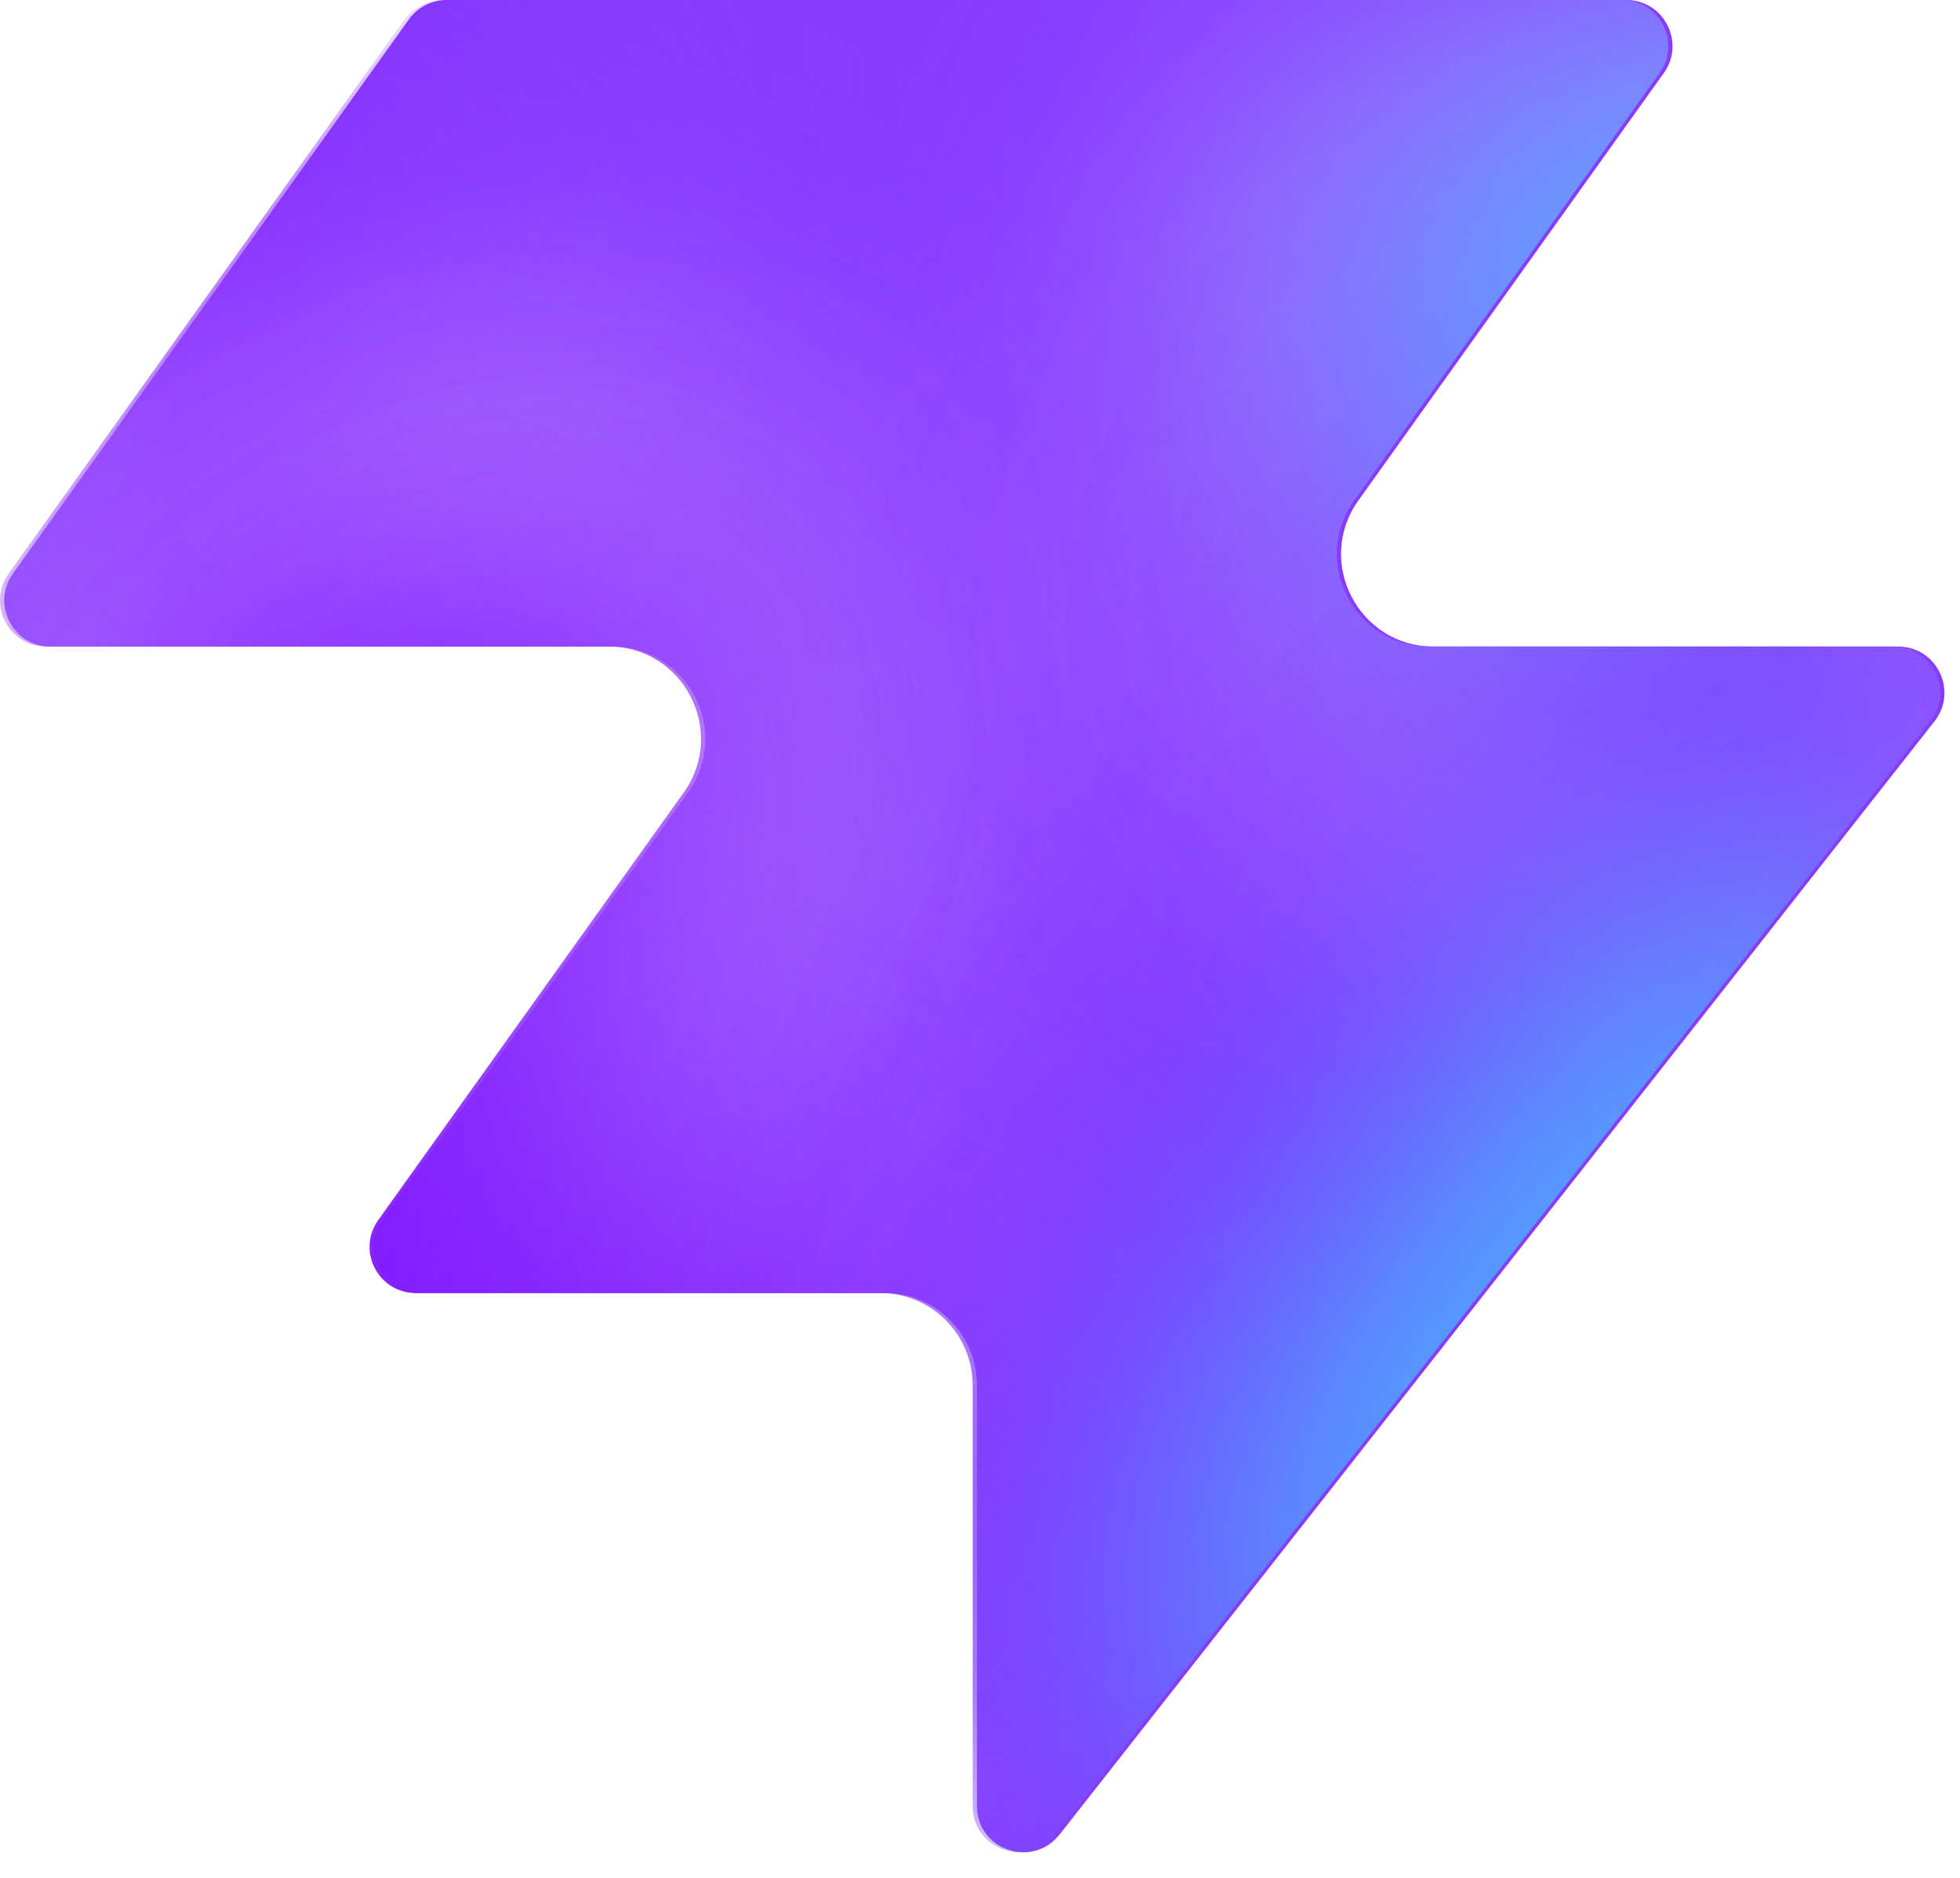
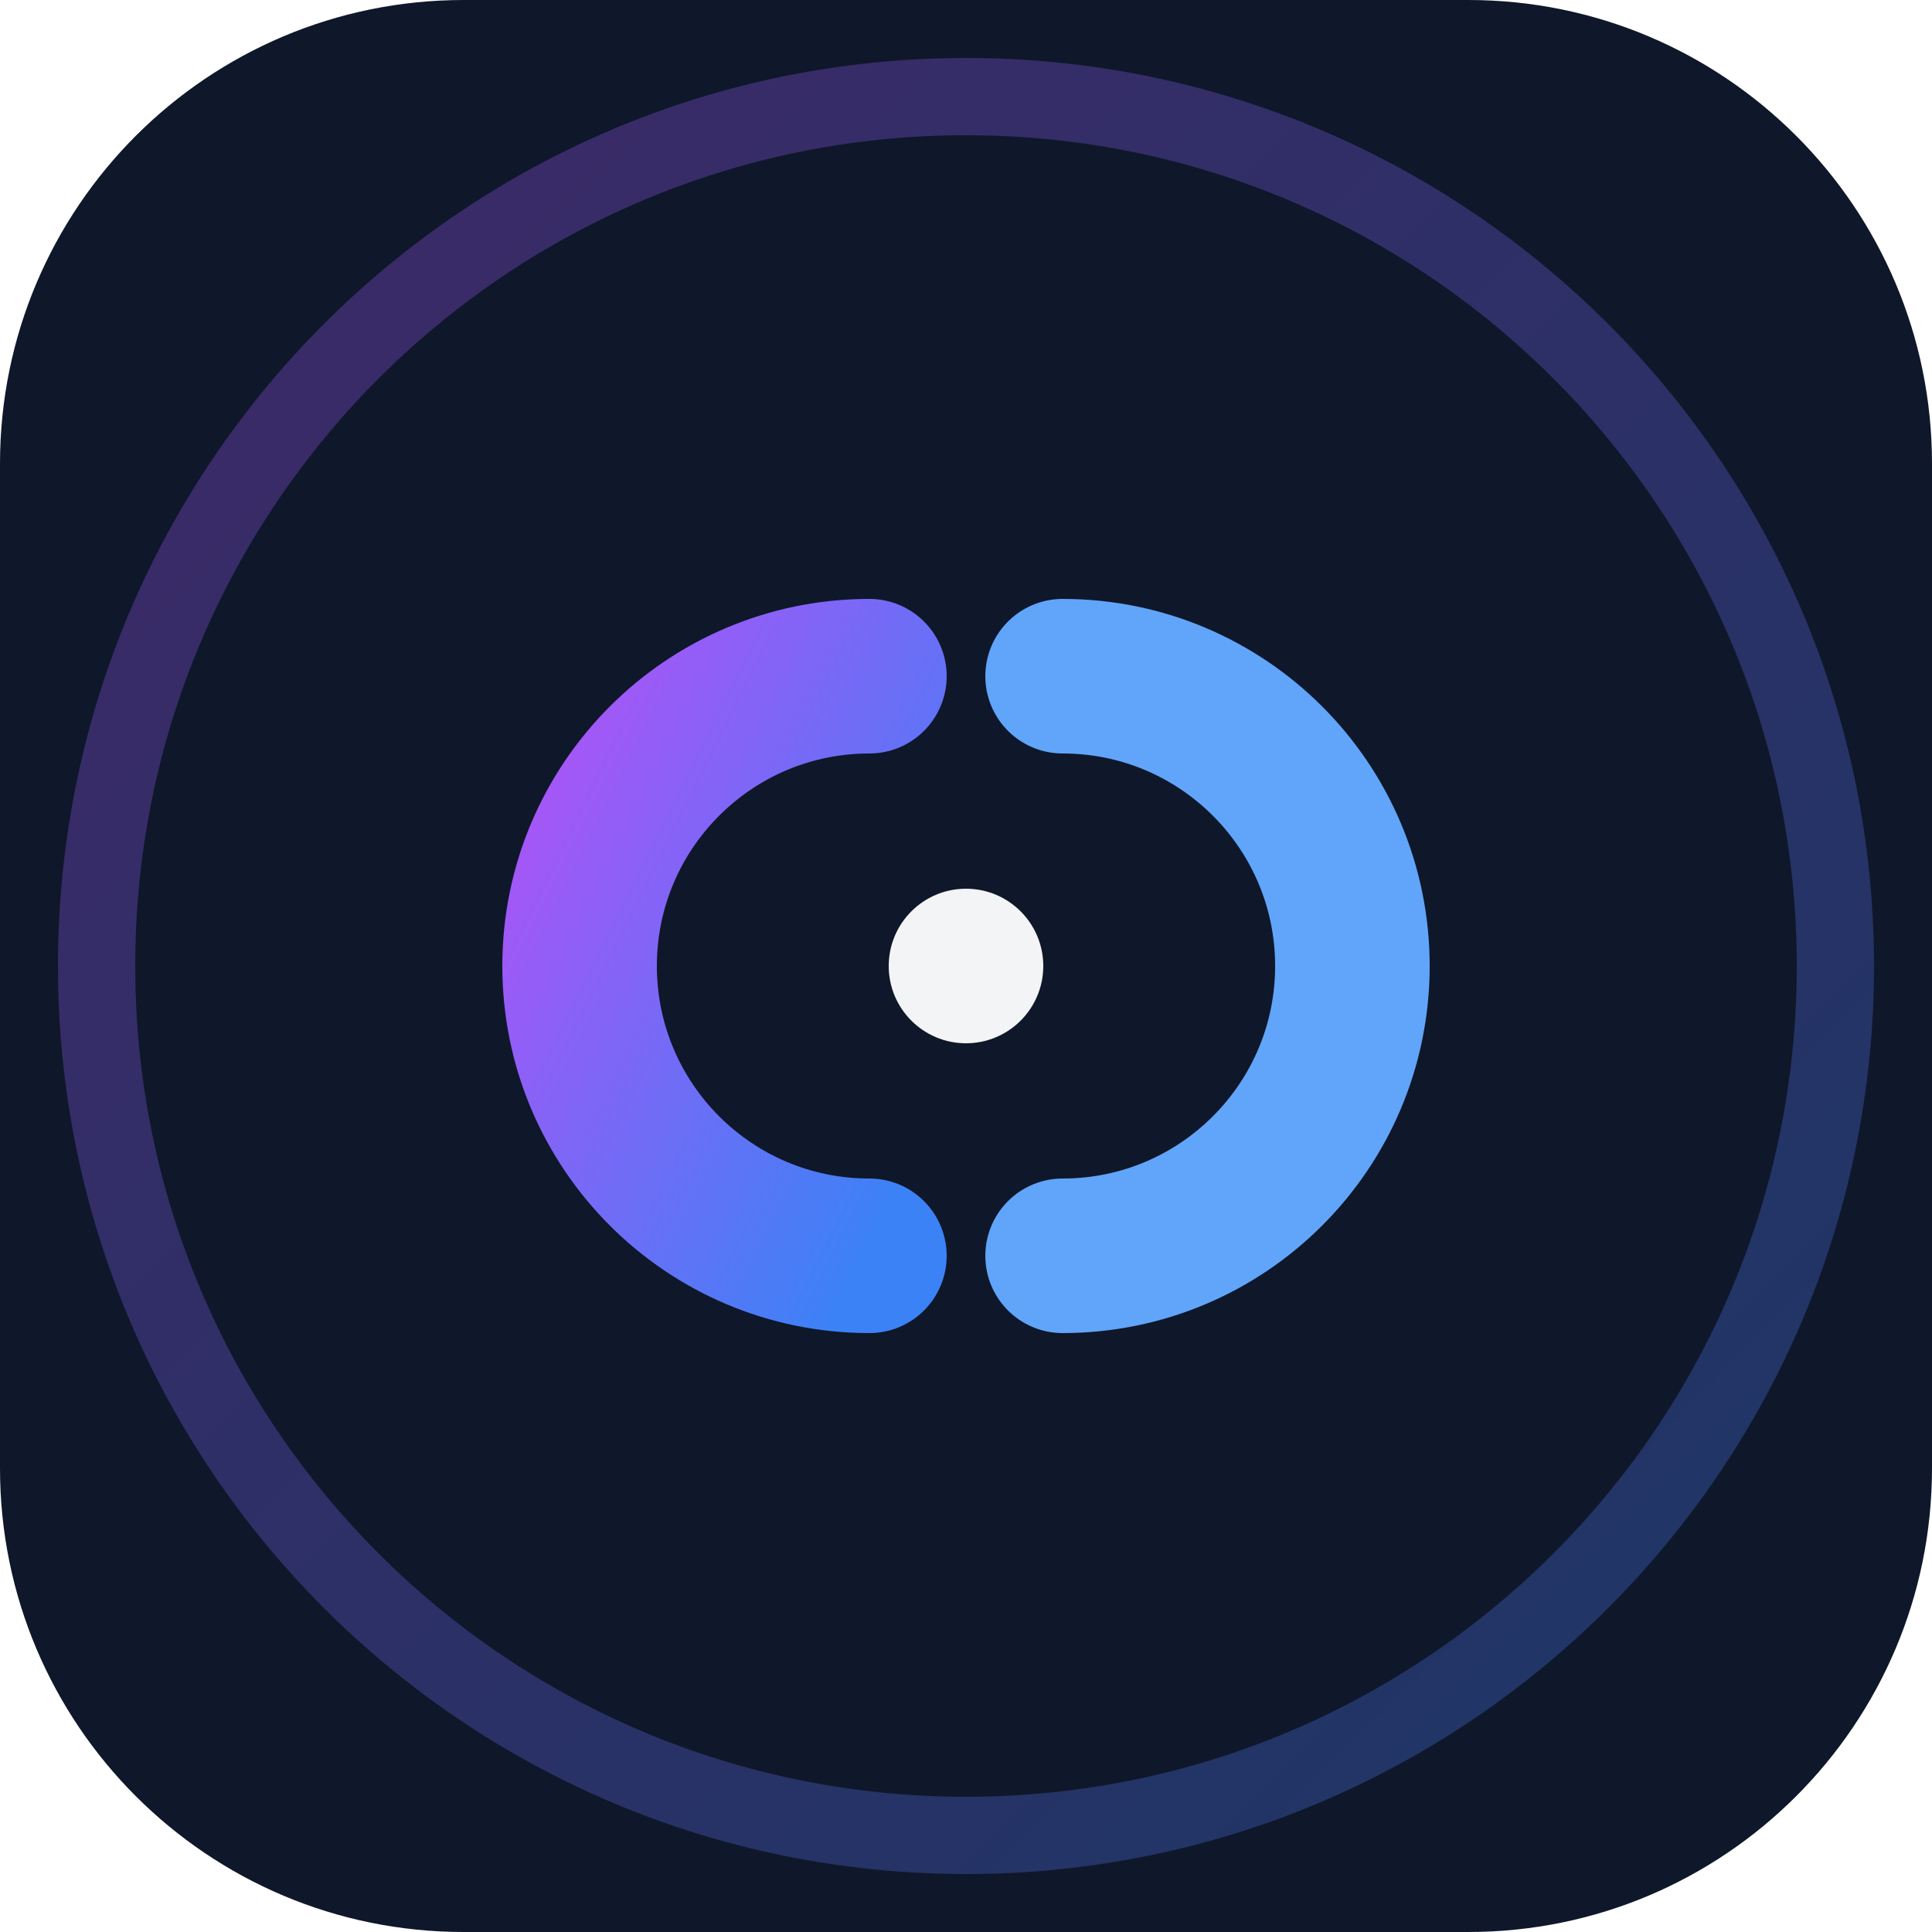
- <svg xmlns="http://www.w3.org/2000/svg" width="48" height="46" fill="none" viewBox="0 0 48 46">
-   <path fill="#863bff" d="M25.946 44.938c-.664.845-2.021.375-2.021-.698V33.937a2.26 2.26 0 0 0-2.262-2.262H10.287c-.92 0-1.456-1.04-.92-1.788l7.48-10.471c1.07-1.497 0-3.578-1.842-3.578H1.237c-.92 0-1.456-1.04-.92-1.788L10.013.474c.214-.297.556-.474.92-.474h28.894c.92 0 1.456 1.04.92 1.788l-7.48 10.471c-1.07 1.498 0 3.579 1.842 3.579h11.377c.943 0 1.473 1.088.89 1.83L25.947 44.94z" style="fill:#863bff;fill:color(display-p3 .525 .23 1);fill-opacity:1" />
-   <mask id="a" width="48" height="46" x="0" y="0" maskUnits="userSpaceOnUse" style="mask-type:alpha">
-     <path fill="#000" d="M25.842 44.938c-.664.844-2.021.375-2.021-.698V33.937a2.26 2.26 0 0 0-2.262-2.262H10.183c-.92 0-1.456-1.04-.92-1.788l7.48-10.471c1.07-1.498 0-3.579-1.842-3.579H1.133c-.92 0-1.456-1.04-.92-1.787L9.91.473c.214-.297.556-.474.92-.474h28.894c.92 0 1.456 1.04.92 1.788l-7.48 10.471c-1.07 1.498 0 3.578 1.842 3.578h11.377c.943 0 1.473 1.088.89 1.832L25.843 44.94z" style="fill:#000;fill-opacity:1" />
-   </mask>
-   <g mask="url(#a)">
-     <g filter="url(#b)">
-       <ellipse cx="5.508" cy="14.704" fill="#ede6ff" rx="5.508" ry="14.704" style="fill:#ede6ff;fill:color(display-p3 .927 .903 1);fill-opacity:1" transform="matrix(.00324 1 1 -.00324 -4.47 31.516)" />
-     </g>
-     <g filter="url(#c)">
-       <ellipse cx="10.399" cy="29.851" fill="#ede6ff" rx="10.399" ry="29.851" style="fill:#ede6ff;fill:color(display-p3 .927 .903 1);fill-opacity:1" transform="matrix(.00324 1 1 -.00324 -39.328 7.883)" />
-     </g>
-     <g filter="url(#d)">
-       <ellipse cx="5.508" cy="30.487" fill="#7e14ff" rx="5.508" ry="30.487" style="fill:#7e14ff;fill:color(display-p3 .492 .077 1);fill-opacity:1" transform="rotate(89.814 -25.913 -14.639)scale(1 -1)" />
-     </g>
-     <g filter="url(#e)">
-       <ellipse cx="5.508" cy="30.599" fill="#7e14ff" rx="5.508" ry="30.599" style="fill:#7e14ff;fill:color(display-p3 .492 .077 1);fill-opacity:1" transform="rotate(89.814 -32.644 -3.334)scale(1 -1)" />
-     </g>
-     <g filter="url(#f)">
-       <ellipse cx="5.508" cy="30.599" fill="#7e14ff" rx="5.508" ry="30.599" style="fill:#7e14ff;fill:color(display-p3 .492 .077 1);fill-opacity:1" transform="matrix(.00324 1 1 -.00324 -34.34 30.47)" />
-     </g>
-     <g filter="url(#g)">
-       <ellipse cx="14.072" cy="22.078" fill="#ede6ff" rx="14.072" ry="22.078" style="fill:#ede6ff;fill:color(display-p3 .927 .903 1);fill-opacity:1" transform="rotate(93.35 24.506 48.493)scale(-1 1)" />
-     </g>
-     <g filter="url(#h)">
-       <ellipse cx="3.47" cy="21.501" fill="#7e14ff" rx="3.47" ry="21.501" style="fill:#7e14ff;fill:color(display-p3 .492 .077 1);fill-opacity:1" transform="rotate(89.009 28.708 47.59)scale(-1 1)" />
-     </g>
-     <g filter="url(#i)">
-       <ellipse cx="3.47" cy="21.501" fill="#7e14ff" rx="3.47" ry="21.501" style="fill:#7e14ff;fill:color(display-p3 .492 .077 1);fill-opacity:1" transform="rotate(89.009 28.708 47.59)scale(-1 1)" />
-     </g>
-     <g filter="url(#j)">
-       <ellipse cx=".387" cy="8.972" fill="#7e14ff" rx="4.407" ry="29.108" style="fill:#7e14ff;fill:color(display-p3 .492 .077 1);fill-opacity:1" transform="rotate(39.51 .387 8.972)" />
-     </g>
-     <g filter="url(#k)">
-       <ellipse cx="47.523" cy="-6.092" fill="#7e14ff" rx="4.407" ry="29.108" style="fill:#7e14ff;fill:color(display-p3 .492 .077 1);fill-opacity:1" transform="rotate(37.892 47.523 -6.092)" />
-     </g>
-     <g filter="url(#l)">
-       <ellipse cx="41.412" cy="6.333" fill="#47bfff" rx="5.971" ry="9.665" style="fill:#47bfff;fill:color(display-p3 .28 .748 1);fill-opacity:1" transform="rotate(37.892 41.412 6.333)" />
-     </g>
-     <g filter="url(#m)">
-       <ellipse cx="-1.879" cy="38.332" fill="#7e14ff" rx="4.407" ry="29.108" style="fill:#7e14ff;fill:color(display-p3 .492 .077 1);fill-opacity:1" transform="rotate(37.892 -1.88 38.332)" />
-     </g>
-     <g filter="url(#n)">
-       <ellipse cx="-1.879" cy="38.332" fill="#7e14ff" rx="4.407" ry="29.108" style="fill:#7e14ff;fill:color(display-p3 .492 .077 1);fill-opacity:1" transform="rotate(37.892 -1.88 38.332)" />
-     </g>
-     <g filter="url(#o)">
-       <ellipse cx="35.651" cy="29.907" fill="#7e14ff" rx="4.407" ry="29.108" style="fill:#7e14ff;fill:color(display-p3 .492 .077 1);fill-opacity:1" transform="rotate(37.892 35.651 29.907)" />
-     </g>
-     <g filter="url(#p)">
-       <ellipse cx="38.418" cy="32.4" fill="#47bfff" rx="5.971" ry="15.297" style="fill:#47bfff;fill:color(display-p3 .28 .748 1);fill-opacity:1" transform="rotate(37.892 38.418 32.4)" />
-     </g>
-   </g>
+ <svg xmlns="http://www.w3.org/2000/svg" viewBox="0 0 100 100" width="100%" height="100%">
  <defs>
-     <filter id="b" width="60.045" height="41.654" x="-19.77" y="16.149" color-interpolation-filters="sRGB" filterUnits="userSpaceOnUse">
-       <feFlood flood-opacity="0" result="BackgroundImageFix" />
-       <feBlend in="SourceGraphic" in2="BackgroundImageFix" result="shape" />
-       <feGaussianBlur result="effect1_foregroundBlur_2002_17158" stdDeviation="7.659" />
-     </filter>
-     <filter id="c" width="90.34" height="51.437" x="-54.613" y="-7.533" color-interpolation-filters="sRGB" filterUnits="userSpaceOnUse">
-       <feFlood flood-opacity="0" result="BackgroundImageFix" />
-       <feBlend in="SourceGraphic" in2="BackgroundImageFix" result="shape" />
-       <feGaussianBlur result="effect1_foregroundBlur_2002_17158" stdDeviation="7.659" />
-     </filter>
-     <filter id="d" width="79.355" height="29.4" x="-49.64" y="2.03" color-interpolation-filters="sRGB" filterUnits="userSpaceOnUse">
-       <feFlood flood-opacity="0" result="BackgroundImageFix" />
-       <feBlend in="SourceGraphic" in2="BackgroundImageFix" result="shape" />
-       <feGaussianBlur result="effect1_foregroundBlur_2002_17158" stdDeviation="4.596" />
-     </filter>
-     <filter id="e" width="79.579" height="29.4" x="-45.045" y="20.029" color-interpolation-filters="sRGB" filterUnits="userSpaceOnUse">
-       <feFlood flood-opacity="0" result="BackgroundImageFix" />
-       <feBlend in="SourceGraphic" in2="BackgroundImageFix" result="shape" />
-       <feGaussianBlur result="effect1_foregroundBlur_2002_17158" stdDeviation="4.596" />
-     </filter>
-     <filter id="f" width="79.579" height="29.4" x="-43.513" y="21.178" color-interpolation-filters="sRGB" filterUnits="userSpaceOnUse">
-       <feFlood flood-opacity="0" result="BackgroundImageFix" />
-       <feBlend in="SourceGraphic" in2="BackgroundImageFix" result="shape" />
-       <feGaussianBlur result="effect1_foregroundBlur_2002_17158" stdDeviation="4.596" />
-     </filter>
-     <filter id="g" width="74.749" height="58.852" x="15.756" y="-17.901" color-interpolation-filters="sRGB" filterUnits="userSpaceOnUse">
-       <feFlood flood-opacity="0" result="BackgroundImageFix" />
-       <feBlend in="SourceGraphic" in2="BackgroundImageFix" result="shape" />
-       <feGaussianBlur result="effect1_foregroundBlur_2002_17158" stdDeviation="7.659" />
-     </filter>
-     <filter id="h" width="61.377" height="25.362" x="23.548" y="2.284" color-interpolation-filters="sRGB" filterUnits="userSpaceOnUse">
-       <feFlood flood-opacity="0" result="BackgroundImageFix" />
-       <feBlend in="SourceGraphic" in2="BackgroundImageFix" result="shape" />
-       <feGaussianBlur result="effect1_foregroundBlur_2002_17158" stdDeviation="4.596" />
-     </filter>
-     <filter id="i" width="61.377" height="25.362" x="23.548" y="2.284" color-interpolation-filters="sRGB" filterUnits="userSpaceOnUse">
-       <feFlood flood-opacity="0" result="BackgroundImageFix" />
-       <feBlend in="SourceGraphic" in2="BackgroundImageFix" result="shape" />
-       <feGaussianBlur result="effect1_foregroundBlur_2002_17158" stdDeviation="4.596" />
-     </filter>
-     <filter id="j" width="56.045" height="63.649" x="-27.636" y="-22.853" color-interpolation-filters="sRGB" filterUnits="userSpaceOnUse">
-       <feFlood flood-opacity="0" result="BackgroundImageFix" />
-       <feBlend in="SourceGraphic" in2="BackgroundImageFix" result="shape" />
-       <feGaussianBlur result="effect1_foregroundBlur_2002_17158" stdDeviation="4.596" />
-     </filter>
-     <filter id="k" width="54.814" height="64.646" x="20.116" y="-38.415" color-interpolation-filters="sRGB" filterUnits="userSpaceOnUse">
-       <feFlood flood-opacity="0" result="BackgroundImageFix" />
-       <feBlend in="SourceGraphic" in2="BackgroundImageFix" result="shape" />
-       <feGaussianBlur result="effect1_foregroundBlur_2002_17158" stdDeviation="4.596" />
-     </filter>
-     <filter id="l" width="33.541" height="35.313" x="24.641" y="-11.323" color-interpolation-filters="sRGB" filterUnits="userSpaceOnUse">
-       <feFlood flood-opacity="0" result="BackgroundImageFix" />
-       <feBlend in="SourceGraphic" in2="BackgroundImageFix" result="shape" />
-       <feGaussianBlur result="effect1_foregroundBlur_2002_17158" stdDeviation="4.596" />
-     </filter>
-     <filter id="m" width="54.814" height="64.646" x="-29.286" y="6.009" color-interpolation-filters="sRGB" filterUnits="userSpaceOnUse">
-       <feFlood flood-opacity="0" result="BackgroundImageFix" />
-       <feBlend in="SourceGraphic" in2="BackgroundImageFix" result="shape" />
-       <feGaussianBlur result="effect1_foregroundBlur_2002_17158" stdDeviation="4.596" />
-     </filter>
-     <filter id="n" width="54.814" height="64.646" x="-29.286" y="6.009" color-interpolation-filters="sRGB" filterUnits="userSpaceOnUse">
-       <feFlood flood-opacity="0" result="BackgroundImageFix" />
-       <feBlend in="SourceGraphic" in2="BackgroundImageFix" result="shape" />
-       <feGaussianBlur result="effect1_foregroundBlur_2002_17158" stdDeviation="4.596" />
-     </filter>
-     <filter id="o" width="54.814" height="64.646" x="8.244" y="-2.416" color-interpolation-filters="sRGB" filterUnits="userSpaceOnUse">
-       <feFlood flood-opacity="0" result="BackgroundImageFix" />
-       <feBlend in="SourceGraphic" in2="BackgroundImageFix" result="shape" />
-       <feGaussianBlur result="effect1_foregroundBlur_2002_17158" stdDeviation="4.596" />
-     </filter>
-     <filter id="p" width="39.409" height="43.623" x="18.713" y="10.588" color-interpolation-filters="sRGB" filterUnits="userSpaceOnUse">
-       <feFlood flood-opacity="0" result="BackgroundImageFix" />
-       <feBlend in="SourceGraphic" in2="BackgroundImageFix" result="shape" />
-       <feGaussianBlur result="effect1_foregroundBlur_2002_17158" stdDeviation="4.596" />
-     </filter>
+     <linearGradient id="grad1" x1="0%" y1="0%" x2="100%" y2="100%">
+       <stop offset="0%" style="stop-color:#a855f7;stop-opacity:1" />
+       <stop offset="100%" style="stop-color:#3b82f6;stop-opacity:1" />
+     </linearGradient>
  </defs>
+   <rect width="100" height="100" rx="24" fill="#0f172a" />
+   <circle cx="50" cy="50" r="45" fill="none" stroke="url(#grad1)" stroke-width="4" opacity="0.3" />
+   <path d="M 45 35 A 15 15 0 1 0 45 65" fill="none" stroke="url(#grad1)" stroke-width="8" stroke-linecap="round" />
+   <path d="M 55 65 A 15 15 0 1 0 55 35" fill="none" stroke="#60a5fa" stroke-width="8" stroke-linecap="round" />
+   <circle cx="50" cy="50" r="4" fill="#f3f4f6" />
</svg>
